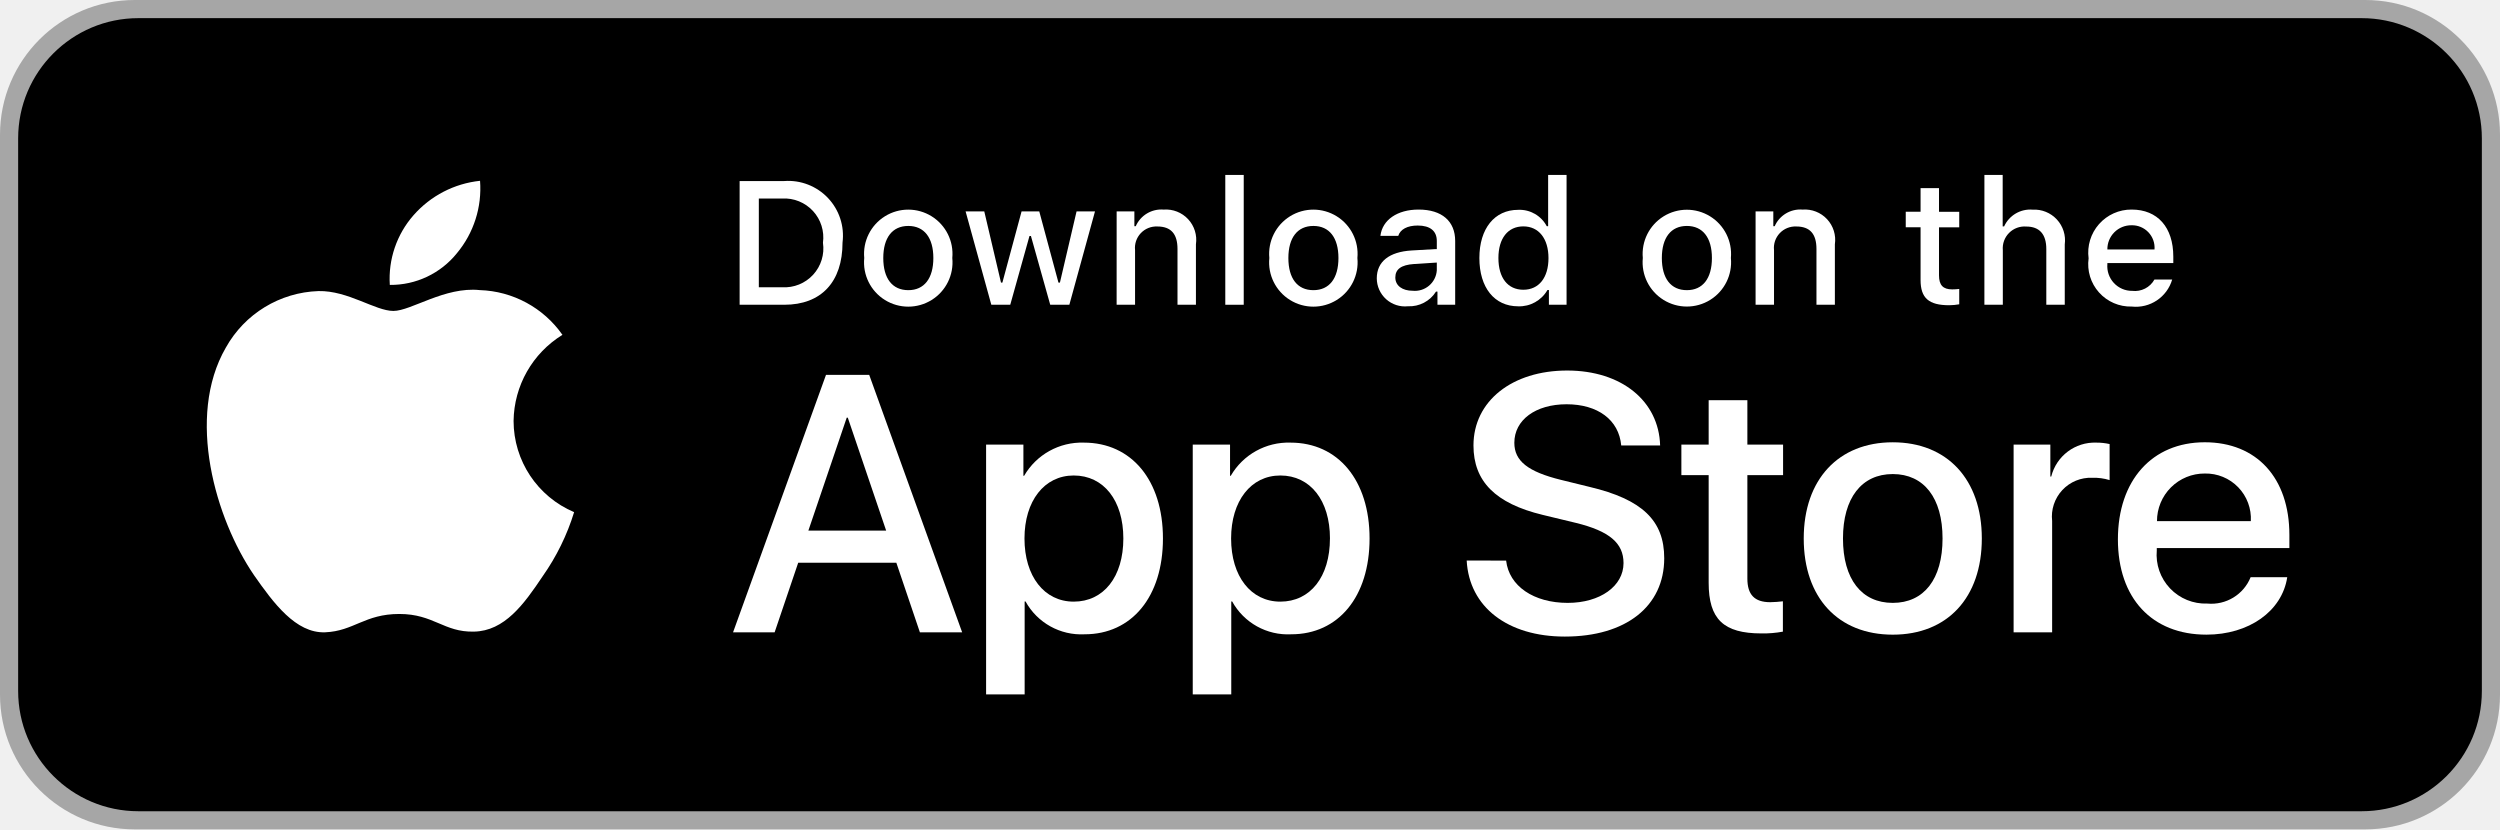
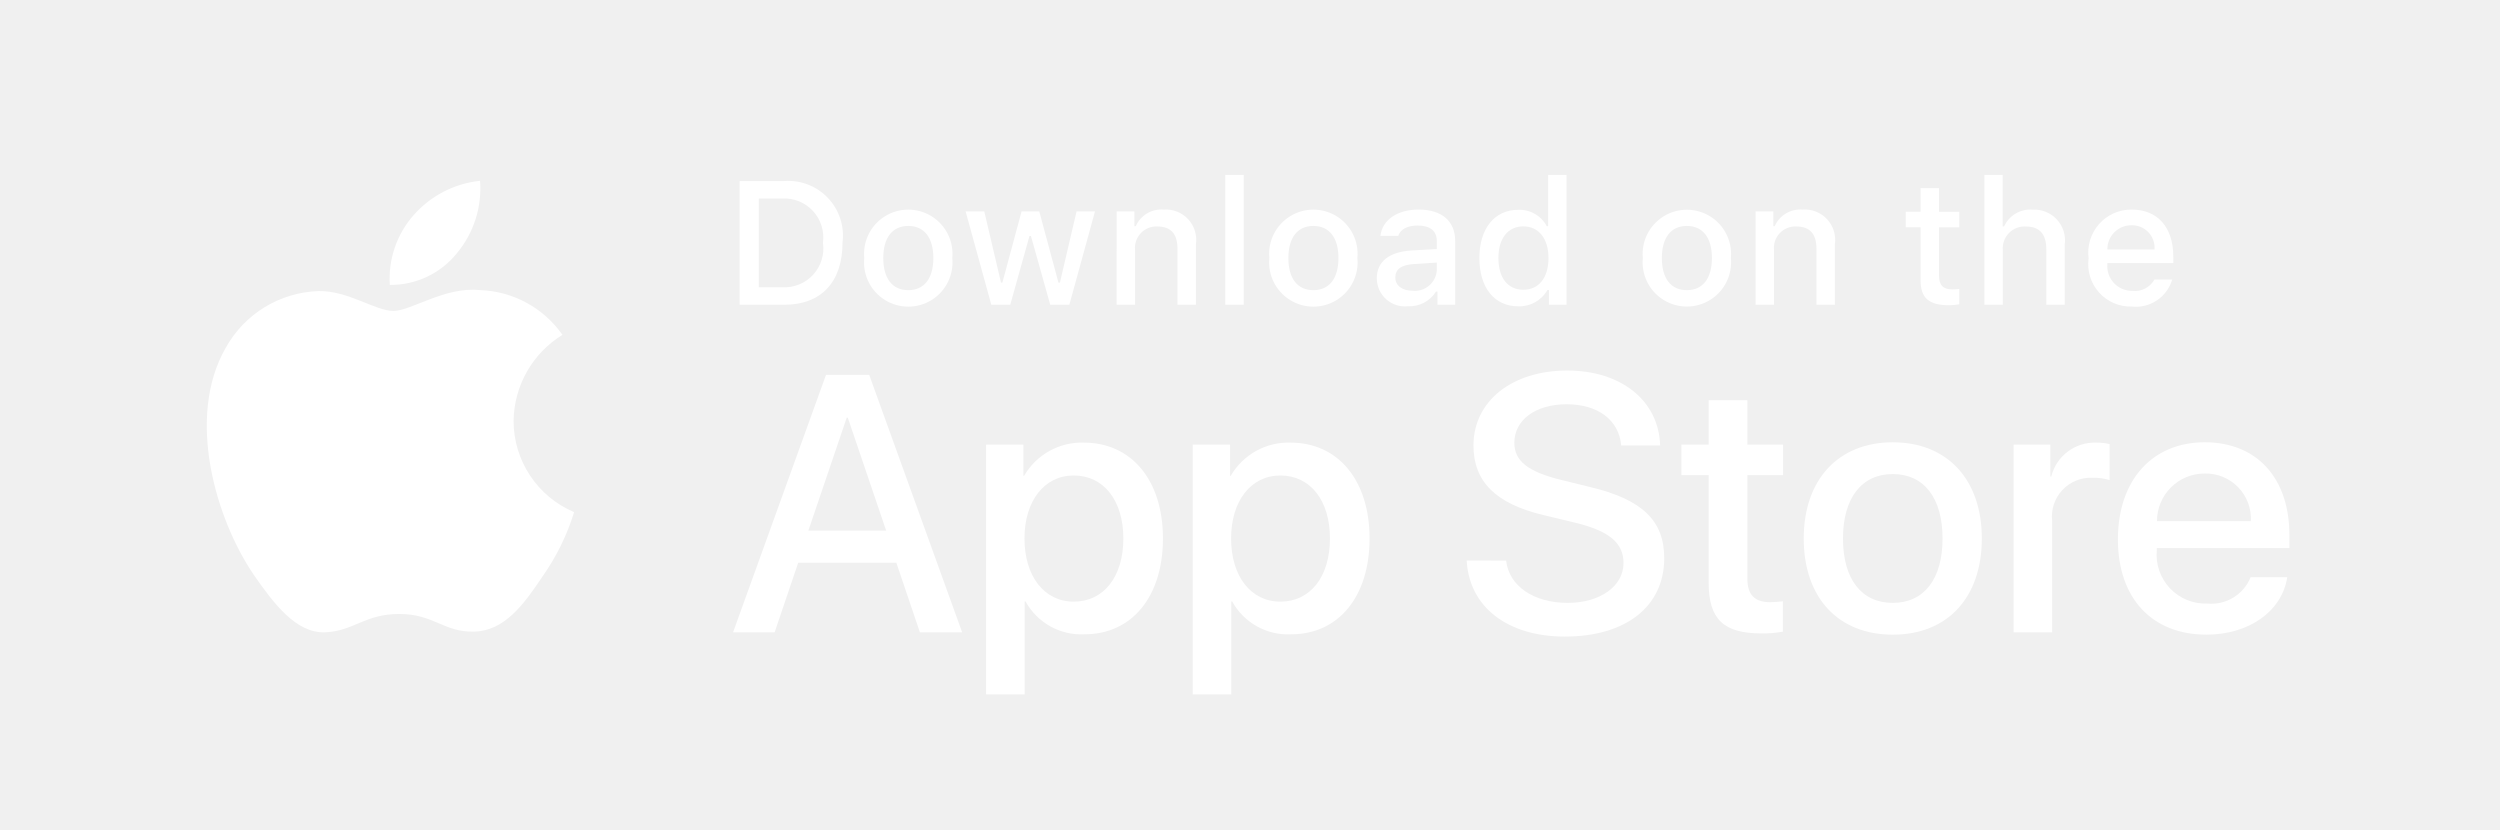
<svg xmlns="http://www.w3.org/2000/svg" id="livetype" width="120.571" height="40" viewBox="0 0 120.571 40">
  <g>
    <g>
      <g>
-         <rect width="120.571" height="40" rx="6.5" style="fill:#a6a6a6" />
-         <rect x=".875" y=".875" width="118.821" height="38.25" rx="5.8" style="fill:#000" />
-       </g>
+         </g>
      <g id="_Group_" data-name="&lt;Group&gt;">
        <g id="_Group_2" data-name="&lt;Group&gt;">
          <g id="_Group_3" data-name="&lt;Group&gt;">
            <g id="_Group_4" data-name="&lt;Group&gt;">
              <path id="_Path_" data-name="&lt;Path&gt;" d="M24.769,20.301a4.949,4.949,0,0,1,2.357-4.152,5.066,5.066,0,0,0-3.991-2.158c-1.679-.176-3.307,1.005-4.163,1.005-.872,0-2.19-.987-3.608-.958a5.315,5.315,0,0,0-4.473,2.728c-1.934,3.348-.491,8.269,1.361,10.976.927,1.325,2.01,2.806,3.428,2.753,1.387-.058,1.905-.884,3.579-.884,1.659,0,2.145.884,3.591.851,1.488-.024,2.426-1.331,3.321-2.669a10.962,10.962,0,0,0,1.518-3.093A4.782,4.782,0,0,1,24.769,20.301Z" style="fill: #fff" />
              <path id="_Path_2" data-name="&lt;Path&gt;" d="M22.037,12.211a4.872,4.872,0,0,0,1.115-3.491,4.957,4.957,0,0,0-3.208,1.66,4.636,4.636,0,0,0-1.144,3.361A4.099,4.099,0,0,0,22.037,12.211Z" style="fill: #fff" />
            </g>
          </g>
          <g>
            <path transform="translate(-35.53 0)" d="M78.759,27.14H74.026l-1.137,3.356H70.884l4.483-12.418h2.083l4.483,12.418H79.895Zm-4.243-1.549h3.752l-1.85-5.447h-.052Z" style="fill: #fff" />
            <path transform="translate(-35.53 0)" d="M91.617,25.97c0,2.813-1.506,4.621-3.778,4.621a3.069,3.069,0,0,1-2.849-1.584h-.043v4.484H83.088V21.442h1.799v1.506h.034a3.212,3.212,0,0,1,2.883-1.601C90.102,21.348,91.617,23.164,91.617,25.97Zm-1.91,0c0-1.833-.947-3.038-2.393-3.038-1.42,0-2.375,1.23-2.375,3.038,0,1.824.955,3.046,2.375,3.046C88.759,29.016,89.707,27.819,89.707,25.97Z" style="fill: #fff" />
            <path transform="translate(-35.53 0)" d="M101.582,25.97c0,2.813-1.506,4.621-3.778,4.621a3.069,3.069,0,0,1-2.849-1.584h-.043v4.484h-1.858V21.442h1.799v1.506h.034a3.212,3.212,0,0,1,2.883-1.601C100.067,21.348,101.582,23.164,101.582,25.97Zm-1.91,0c0-1.833-.947-3.038-2.393-3.038-1.42,0-2.375,1.23-2.375,3.038,0,1.824.955,3.046,2.375,3.046C98.724,29.016,99.671,27.819,99.671,25.97Z" style="fill: #fff" />
            <path transform="translate(-35.53 0)" d="M108.168,27.036c.138,1.231,1.334,2.04,2.969,2.04,1.566,0,2.693-.809,2.693-1.919,0-.964-.68-1.541-2.289-1.937l-1.609-.388c-2.28-.551-3.339-1.617-3.339-3.348,0-2.143,1.867-3.614,4.519-3.614,2.624,0,4.423,1.472,4.483,3.614h-1.876c-.112-1.239-1.137-1.987-2.634-1.987s-2.521.757-2.521,1.858c0,.878.654,1.395,2.255,1.79l1.368.336c2.548.603,3.606,1.626,3.606,3.442,0,2.323-1.851,3.778-4.794,3.778-2.754,0-4.613-1.421-4.733-3.667Z" style="fill: #fff" />
            <path transform="translate(-35.53 0)" d="M119.803,19.3v2.143h1.722v1.472h-1.722v4.991c0,.775.345,1.137,1.102,1.137a5.808,5.808,0,0,0,.611-.043v1.463a5.104,5.104,0,0,1-1.032.086c-1.833,0-2.548-.688-2.548-2.444V22.914h-1.316V21.442h1.316V19.3Z" style="fill: #fff" />
            <path transform="translate(-35.53 0)" d="M122.521,25.97c0-2.849,1.678-4.639,4.294-4.639,2.625,0,4.295,1.79,4.295,4.639,0,2.856-1.661,4.639-4.295,4.639C124.182,30.608,122.521,28.826,122.521,25.97Zm6.695,0c0-1.954-.896-3.107-2.401-3.107s-2.401,1.162-2.401,3.107c0,1.962.896,3.106,2.401,3.106S129.216,27.932,129.216,25.97Z" style="fill: #fff" />
            <path transform="translate(-35.53 0)" d="M132.643,21.442h1.772v1.541h.043a2.159,2.159,0,0,1,2.178-1.636,2.866,2.866,0,0,1,.637.069v1.738a2.598,2.598,0,0,0-.835-.112,1.873,1.873,0,0,0-1.937,2.083v5.37h-1.858Z" style="fill: #fff" />
            <path transform="translate(-35.53 0)" d="M145.84,27.837c-.25,1.644-1.851,2.771-3.898,2.771-2.634,0-4.269-1.765-4.269-4.596,0-2.84,1.644-4.682,4.19-4.682,2.505,0,4.08,1.721,4.08,4.466v.637h-6.395v.112a2.358,2.358,0,0,0,2.436,2.564,2.048,2.048,0,0,0,2.091-1.273Zm-6.282-2.702h4.526a2.177,2.177,0,0,0-2.221-2.298A2.292,2.292,0,0,0,139.558,25.135Z" style="fill: #fff" />
          </g>
        </g>
      </g>
    </g>
    <g id="_Group_5" data-name="&lt;Group&gt;">
      <g>
        <path d="M37.826,8.731a2.64,2.64,0,0,1,2.808,2.965c0,1.906-1.03,3.002-2.808,3.002H35.671V8.731Zm-1.229,5.123h1.125a1.876,1.876,0,0,0,1.968-2.146,1.881,1.881,0,0,0-1.968-2.134h-1.125Z" style="fill: #fff" />
        <path d="M41.681,12.444a2.133,2.133,0,1,1,4.247,0,2.134,2.134,0,1,1-4.247,0Zm3.333,0c0-.976-.438-1.547-1.208-1.547-.772,0-1.207.571-1.207,1.547,0,.984.435,1.55,1.207,1.55C44.575,13.995,45.014,13.424,45.014,12.444Z" style="fill: #fff" />
        <path d="M51.573,14.698h-.922l-.931-3.316h-.07l-.927,3.316h-.913l-1.241-4.503h.901l.807,3.436h.066l.926-3.436h.853l.926,3.436h.07l.803-3.436h.889Z" style="fill: #fff" />
        <path d="M53.854,10.195H54.709v.715h.066a1.348,1.348,0,0,1,1.344-.802,1.465,1.465,0,0,1,1.559,1.675v2.915h-.889V12.006c0-.724-.314-1.083-.972-1.083a1.033,1.033,0,0,0-1.075,1.141v2.634h-.889Z" style="fill: #fff" />
        <path d="M59.094,8.437h.889v6.261h-.889Z" style="fill: #fff" />
        <path d="M61.218,12.444a2.133,2.133,0,1,1,4.247,0,2.134,2.134,0,1,1-4.247,0Zm3.333,0c0-.976-.438-1.547-1.208-1.547-.772,0-1.207.571-1.207,1.547,0,.984.435,1.55,1.207,1.55C64.112,13.995,64.551,13.424,64.551,12.444Z" style="fill: #fff" />
        <path d="M66.4,13.424c0-.811.604-1.278,1.675-1.344l1.22-.07v-.389c0-.476-.314-.744-.922-.744-.496,0-.84.182-.938.5h-.86c.091-.773.818-1.27,1.84-1.27,1.129,0,1.766.562,1.766,1.513v3.077h-.855v-.633h-.07a1.515,1.515,0,0,1-1.353.707A1.36,1.36,0,0,1,66.4,13.424Zm2.895-.385v-.376l-1.1.07c-.62.042-.901.252-.901.649,0,.405.352.641.835.641A1.062,1.062,0,0,0,69.295,13.04Z" style="fill: #fff" />
        <path d="M71.348,12.444c0-1.423.731-2.324,1.869-2.324a1.484,1.484,0,0,1,1.381.79h.066V8.437h.889v6.261h-.852v-.711h-.07a1.563,1.563,0,0,1-1.414.786C72.071,14.772,71.348,13.871,71.348,12.444Zm.918,0c0,.955.45,1.53,1.203,1.53.749,0,1.212-.583,1.212-1.526,0-.938-.468-1.53-1.212-1.53C72.721,10.918,72.266,11.497,72.266,12.444Z" style="fill: #fff" />
        <path d="M79.23,12.444a2.133,2.133,0,1,1,4.248,0,2.134,2.134,0,1,1-4.248,0Zm3.333,0c0-.976-.438-1.547-1.208-1.547-.772,0-1.207.571-1.207,1.547,0,.984.435,1.55,1.207,1.55C82.124,13.995,82.563,13.424,82.563,12.444Z" style="fill: #fff" />
        <path d="M84.669,10.195h.855v.715h.066a1.348,1.348,0,0,1,1.344-.802,1.465,1.465,0,0,1,1.559,1.675v2.915H87.605V12.006c0-.724-.314-1.083-.972-1.083a1.033,1.033,0,0,0-1.075,1.141v2.634h-.889Z" style="fill: #fff" />
        <path d="M93.515,9.074v1.142h.976v.749h-.976V13.279c0,.472.194.678.637.678a2.967,2.967,0,0,0,.339-.021v.74a2.916,2.916,0,0,1-.483.045c-.988,0-1.382-.348-1.382-1.216v-2.543h-.715v-.749h.715V9.074Z" style="fill: #fff" />
        <path d="M95.705,8.437h.881v2.481h.07a1.386,1.386,0,0,1,1.373-.807,1.483,1.483,0,0,1,1.551,1.679v2.907H98.69v-2.688c0-.719-.335-1.083-.963-1.083a1.052,1.052,0,0,0-1.134,1.142v2.63h-.889Z" style="fill: #fff" />
        <path d="M104.761,13.482a1.828,1.828,0,0,1-1.951,1.303A2.045,2.045,0,0,1,100.73,12.46a2.077,2.077,0,0,1,2.076-2.353c1.253,0,2.009.856,2.009,2.27V12.688h-3.18v.05a1.19,1.19,0,0,0,1.199,1.29,1.079,1.079,0,0,0,1.071-.546Zm-3.126-1.451h2.274a1.086,1.086,0,0,0-1.108-1.167A1.152,1.152,0,0,0,101.635,12.031Z" style="fill: #fff" />
      </g>
    </g>
  </g>
</svg>
